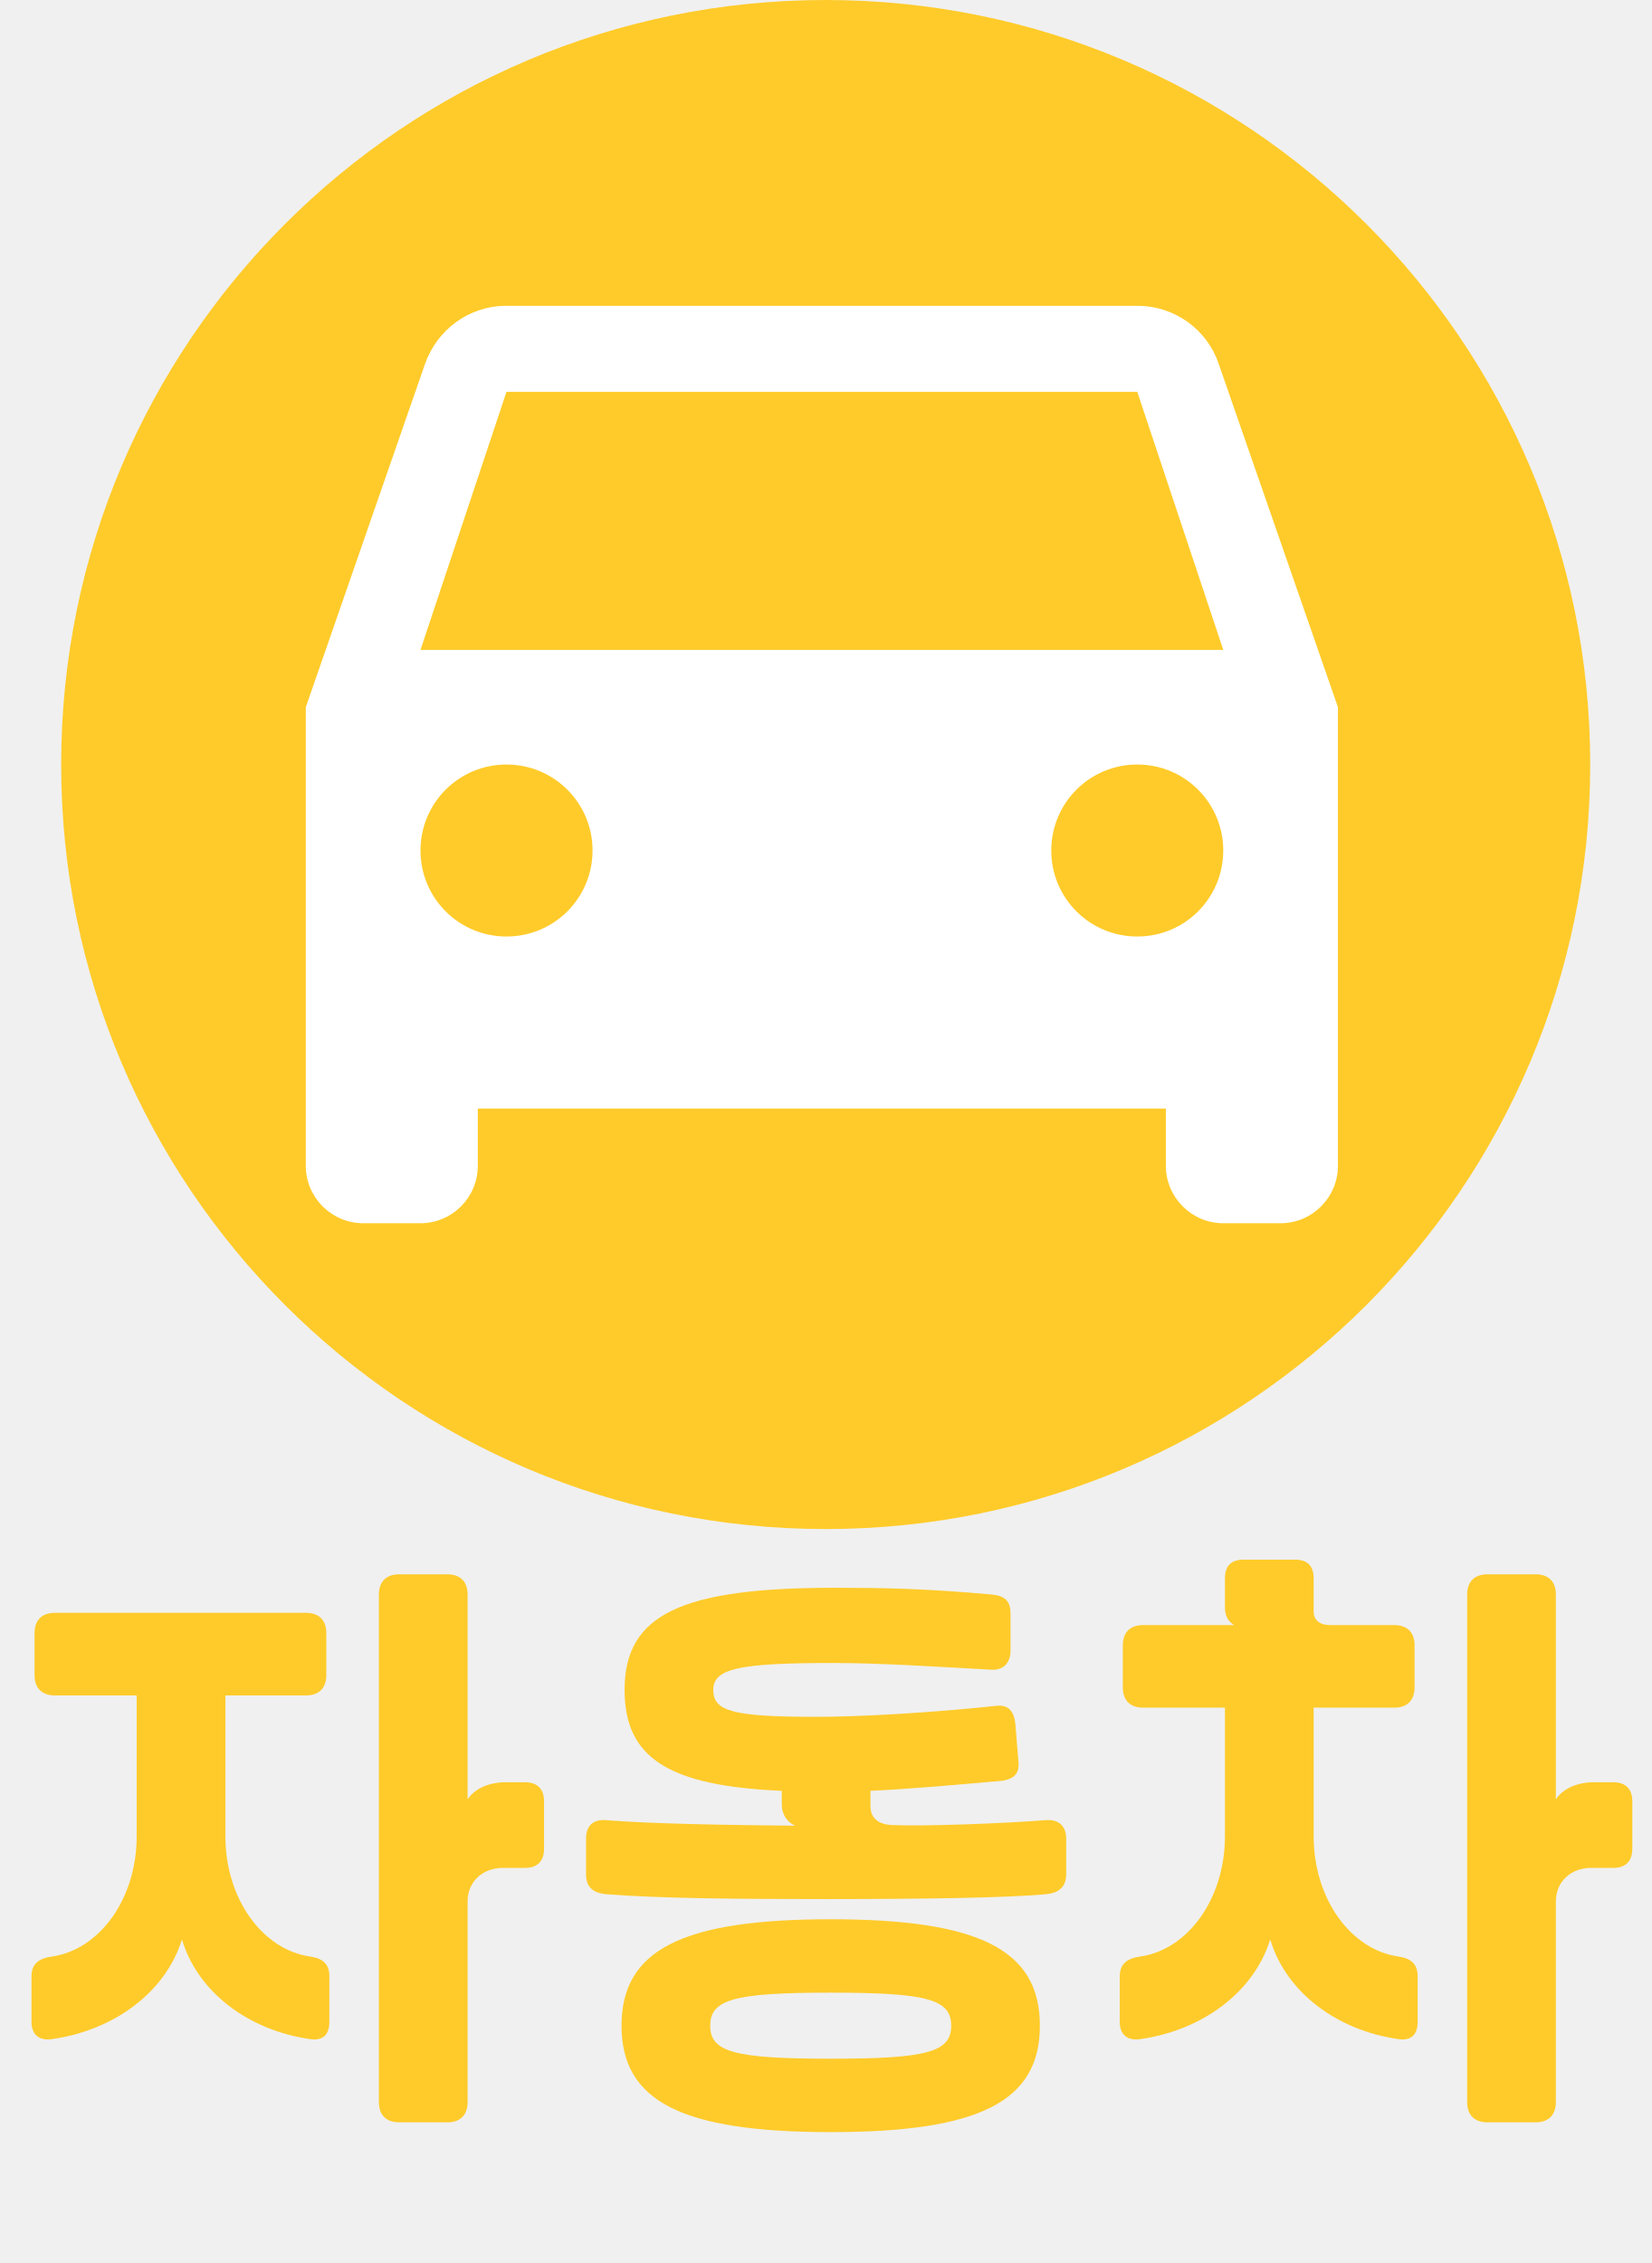
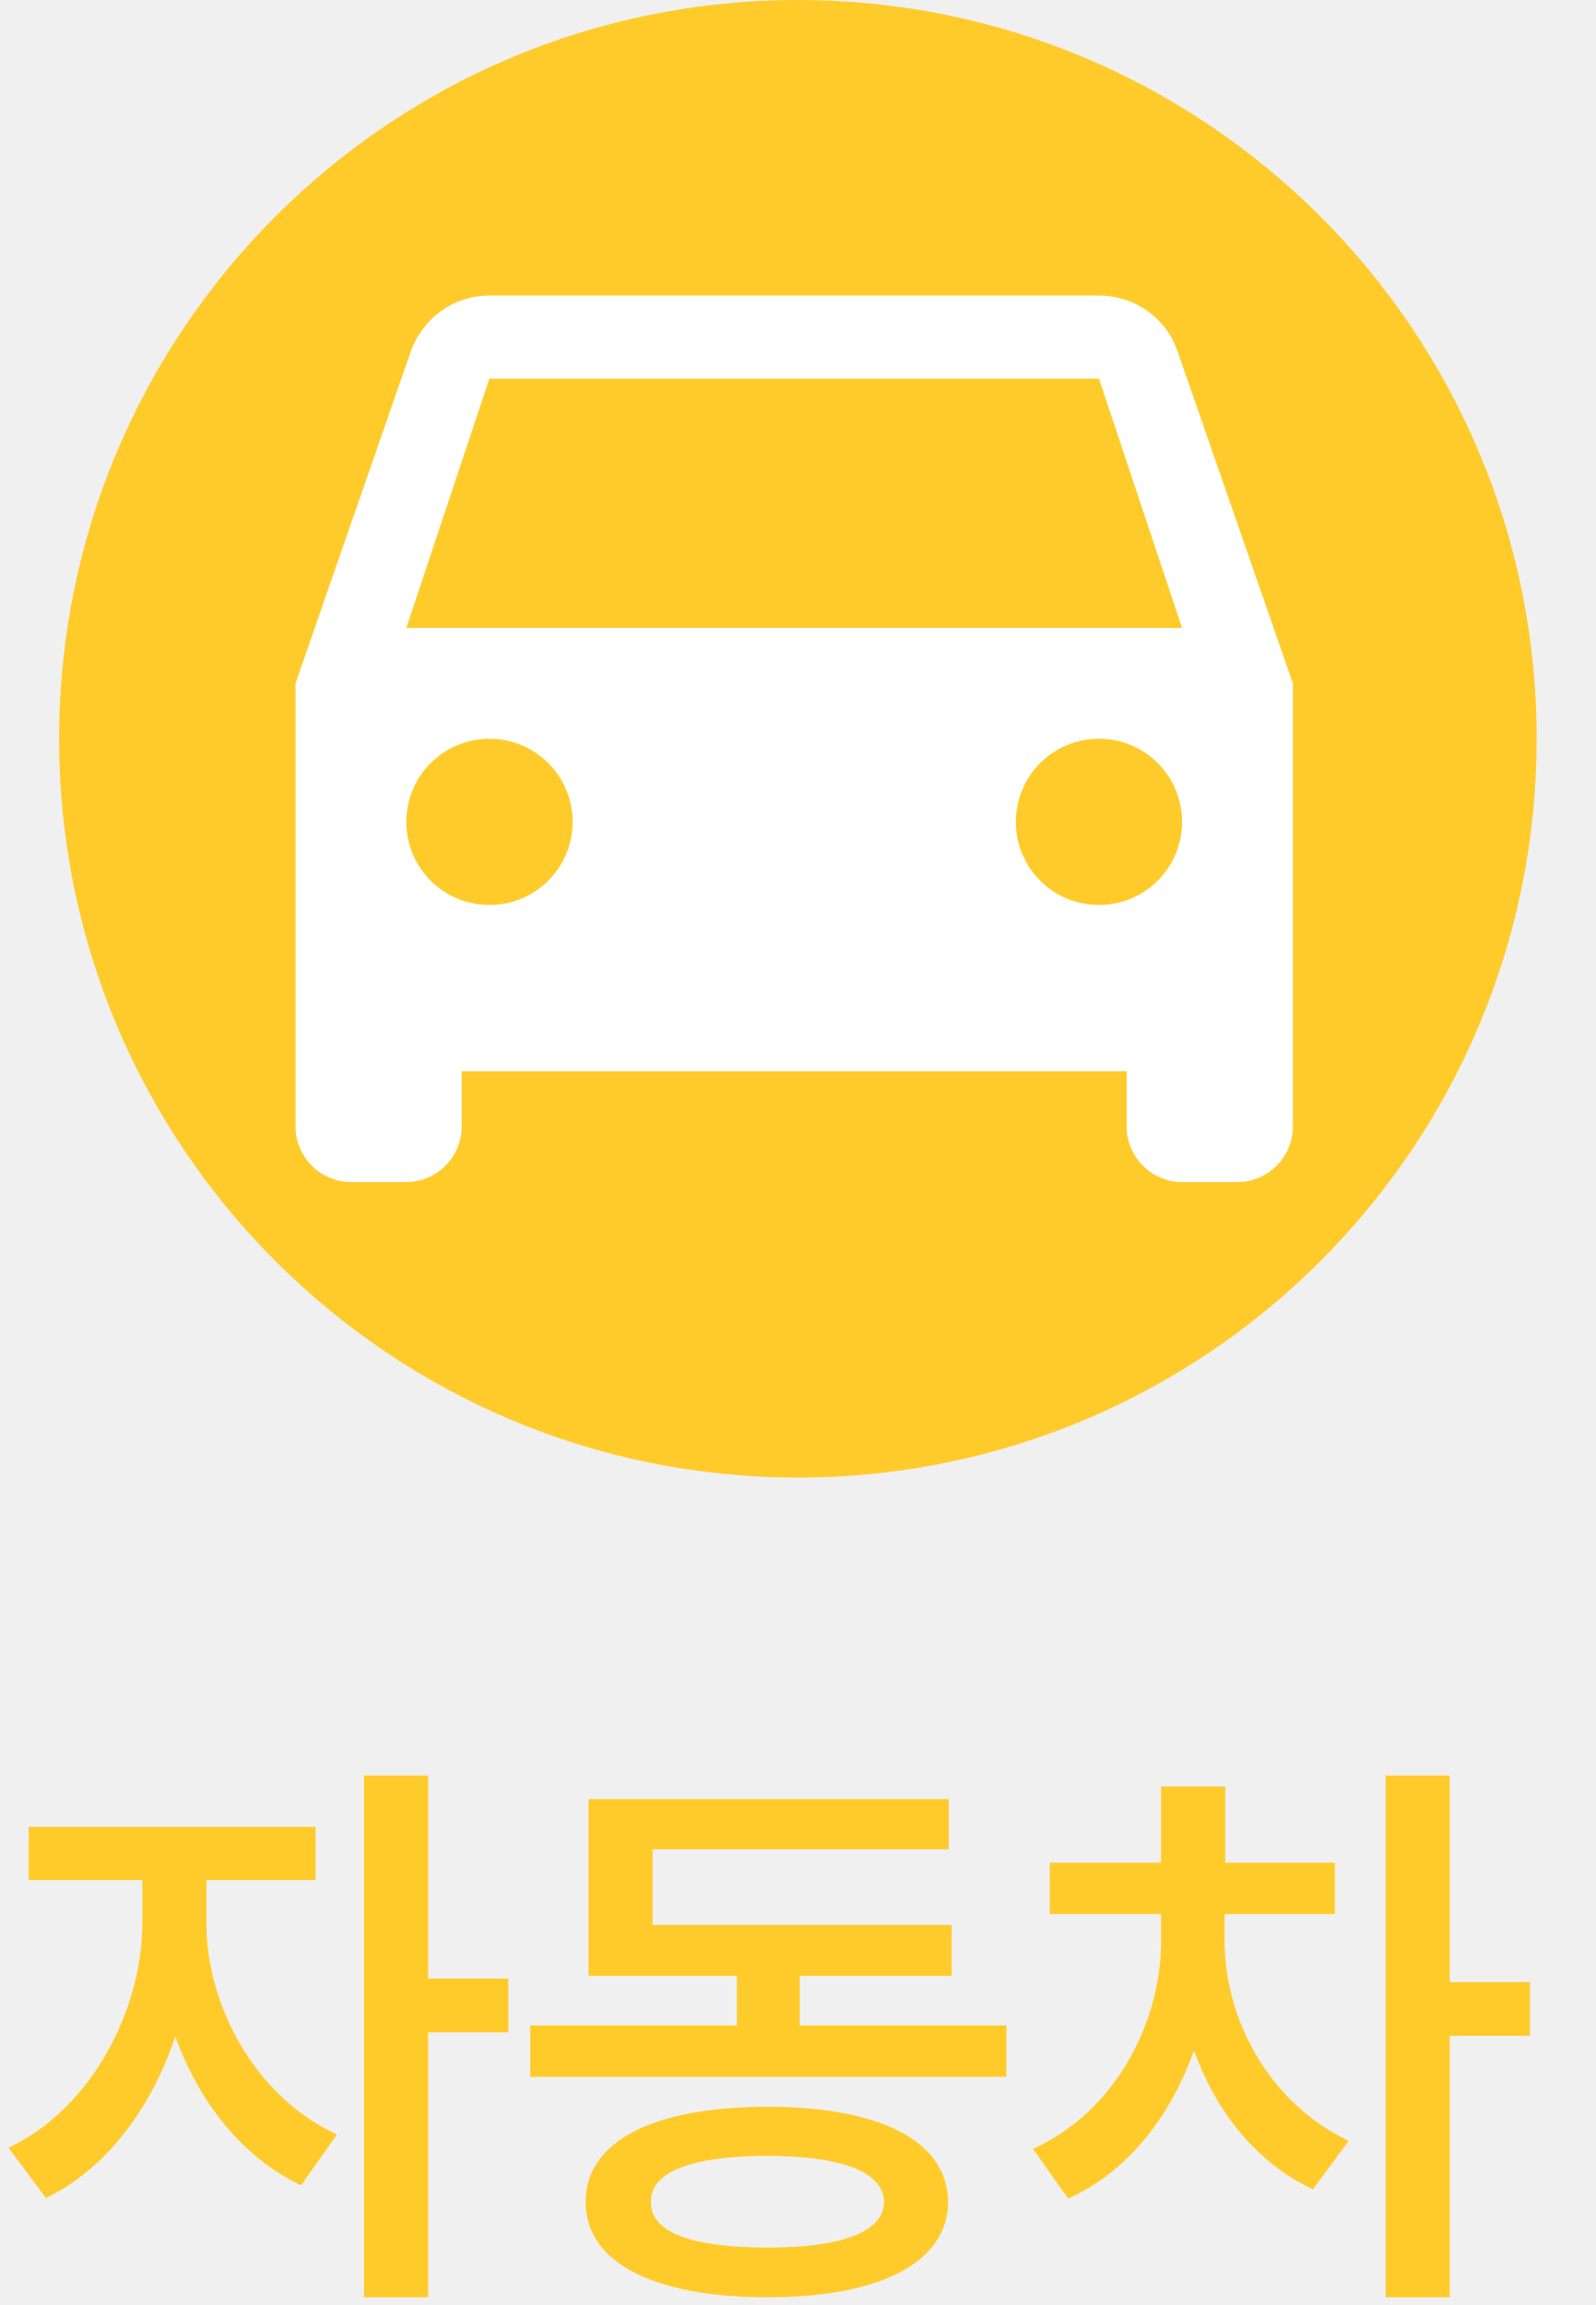
- <svg xmlns="http://www.w3.org/2000/svg" width="27" height="37" viewBox="0 0 27 37" fill="none">
-   <path d="M0.895 26.37H5.005C5.215 26.37 5.335 26.49 5.335 26.7V27.39C5.335 27.6 5.215 27.72 5.005 27.72H3.685V30.02C3.685 31.05 4.295 31.88 5.075 31.99C5.285 32.02 5.385 32.12 5.385 32.31V33.06C5.385 33.26 5.285 33.37 5.075 33.34C4.075 33.2 3.235 32.58 2.975 31.71C2.705 32.58 1.855 33.2 0.845 33.34C0.635 33.37 0.515 33.26 0.515 33.06V32.31C0.515 32.12 0.625 32.02 0.845 31.99C1.625 31.88 2.235 31.05 2.235 30.02V27.72H0.895C0.685 27.72 0.565 27.6 0.565 27.39V26.7C0.565 26.49 0.685 26.37 0.895 26.37ZM7.645 34.37C7.645 34.58 7.525 34.7 7.315 34.7H6.525C6.315 34.7 6.195 34.58 6.195 34.37V26.07C6.195 25.86 6.315 25.74 6.525 25.74H7.315C7.525 25.74 7.645 25.86 7.645 26.07V29.42C7.755 29.25 7.985 29.14 8.265 29.14H8.585C8.785 29.14 8.895 29.25 8.895 29.45V30.23C8.895 30.43 8.785 30.54 8.585 30.54H8.225C7.885 30.54 7.645 30.77 7.645 31.09V34.37ZM16.522 26.38V26.99C16.522 27.19 16.402 27.31 16.212 27.3C15.282 27.25 14.422 27.19 13.612 27.19C12.082 27.19 11.662 27.28 11.662 27.63C11.662 27.98 11.982 28.07 13.352 28.07C14.012 28.07 15.172 28.01 16.292 27.89C16.482 27.87 16.582 27.97 16.602 28.2L16.652 28.81C16.672 29 16.572 29.1 16.342 29.12C15.642 29.18 14.892 29.25 14.232 29.28V29.53C14.232 29.72 14.352 29.83 14.592 29.84C15.082 29.86 16.312 29.82 17.092 29.76C17.302 29.74 17.432 29.85 17.432 30.06V30.65C17.432 30.83 17.332 30.95 17.102 30.97C16.482 31.03 15.062 31.05 13.502 31.05C12.102 31.05 10.782 31.04 9.912 30.97C9.682 30.95 9.582 30.84 9.582 30.65V30.06C9.582 29.85 9.702 29.74 9.912 29.76C10.662 29.82 11.922 29.84 13.002 29.85C12.862 29.79 12.782 29.66 12.782 29.5V29.28C10.912 29.2 10.212 28.73 10.212 27.63C10.212 26.4 11.132 25.96 13.642 25.96C14.372 25.96 15.122 25.97 16.212 26.07C16.432 26.09 16.522 26.18 16.522 26.38ZM13.582 31.38C16.012 31.38 17.002 31.88 17.002 33.12C17.002 34.36 16.012 34.86 13.582 34.86C11.152 34.86 10.162 34.36 10.162 33.12C10.162 31.88 11.152 31.38 13.582 31.38ZM11.612 33.12C11.612 33.55 12.002 33.66 13.582 33.66C15.162 33.66 15.552 33.55 15.552 33.12C15.552 32.69 15.162 32.58 13.582 32.58C12.002 32.58 11.612 32.69 11.612 33.12ZM21.478 25.81V26.35C21.478 26.48 21.568 26.57 21.748 26.57H22.798C23.008 26.57 23.128 26.69 23.128 26.9V27.59C23.128 27.8 23.008 27.92 22.798 27.92H21.478V30.02C21.478 31.05 22.088 31.88 22.868 31.99C23.078 32.02 23.178 32.12 23.178 32.31V33.06C23.178 33.26 23.078 33.37 22.868 33.34C21.868 33.2 21.028 32.58 20.768 31.71C20.498 32.58 19.648 33.2 18.638 33.34C18.428 33.37 18.308 33.26 18.308 33.06V32.31C18.308 32.12 18.418 32.02 18.638 31.99C19.418 31.88 20.028 31.05 20.028 30.02V27.92H18.688C18.478 27.92 18.358 27.8 18.358 27.59V26.9C18.358 26.69 18.478 26.57 18.688 26.57H20.178C20.078 26.51 20.028 26.42 20.028 26.28V25.81C20.028 25.6 20.128 25.5 20.338 25.5H21.168C21.378 25.5 21.478 25.6 21.478 25.81ZM25.438 34.37C25.438 34.58 25.318 34.7 25.108 34.7H24.318C24.108 34.7 23.988 34.58 23.988 34.37V26.07C23.988 25.86 24.108 25.74 24.318 25.74H25.108C25.318 25.74 25.438 25.86 25.438 26.07V29.42C25.548 29.25 25.778 29.14 26.058 29.14H26.378C26.578 29.14 26.688 29.25 26.688 29.45V30.23C26.688 30.43 26.578 30.54 26.378 30.54H26.018C25.678 30.54 25.438 30.77 25.438 31.09V34.37Z" fill="#FFCB2A" />
+ <svg xmlns="http://www.w3.org/2000/svg" width="27" height="39" viewBox="0 0 27 39" fill="none">
+   <path d="M3.493 32.551C3.493 33.918 4.304 35.471 5.7 36.115L5.095 36.975C4.099 36.506 3.361 35.559 2.966 34.455C2.565 35.666 1.794 36.701 0.778 37.19L0.144 36.34C1.55 35.676 2.399 34.016 2.409 32.551V31.809H0.485V30.91H5.339V31.809H3.493V32.551ZM7.243 30.041V33.478H8.601V34.387H7.243V38.869H6.159V30.041H7.243ZM17.028 34.27V35.139H8.972V34.27H12.468V33.43H9.958V30.441H16.052V31.291H11.042V32.57H16.101V33.43H13.532V34.27H17.028ZM12.985 35.647C14.89 35.647 16.032 36.223 16.042 37.258C16.032 38.283 14.89 38.869 12.985 38.869C11.062 38.869 9.909 38.283 9.909 37.258C9.909 36.223 11.062 35.647 12.985 35.647ZM12.985 36.477C11.696 36.477 11.003 36.75 11.013 37.258C11.003 37.766 11.696 38.029 12.985 38.029C14.245 38.029 14.948 37.766 14.958 37.258C14.948 36.75 14.245 36.477 12.985 36.477ZM20.72 32.844C20.72 34.152 21.462 35.578 22.819 36.223L22.214 37.043C21.262 36.599 20.568 35.725 20.202 34.69C19.811 35.803 19.084 36.745 18.073 37.199L17.477 36.359C18.864 35.734 19.645 34.23 19.645 32.844V32.385H17.761V31.516H19.645V30.227H20.73V31.516H22.585V32.385H20.72V32.844ZM24.528 30.041V33.537H25.886V34.445H24.528V38.869H23.444V30.041H24.528Z" fill="#FFCB2A" />
  <circle cx="13.5" cy="12.5" r="12.5" fill="#FFCB2A" />
  <path d="M19.925 5.947C19.738 5.394 19.212 5 18.594 5H8.281C7.662 5 7.147 5.394 6.95 5.947L5 11.562V19.062C5 19.578 5.422 20 5.938 20H6.875C7.391 20 7.812 19.578 7.812 19.062V18.125H19.062V19.062C19.062 19.578 19.484 20 20 20H20.938C21.453 20 21.875 19.578 21.875 19.062V11.562L19.925 5.947ZM8.281 15.312C7.503 15.312 6.875 14.684 6.875 13.906C6.875 13.128 7.503 12.5 8.281 12.5C9.059 12.5 9.688 13.128 9.688 13.906C9.688 14.684 9.059 15.312 8.281 15.312ZM18.594 15.312C17.816 15.312 17.188 14.684 17.188 13.906C17.188 13.128 17.816 12.5 18.594 12.5C19.372 12.5 20 13.128 20 13.906C20 14.684 19.372 15.312 18.594 15.312ZM6.875 10.625L8.281 6.406H18.594L20 10.625H6.875Z" fill="white" />
</svg>
